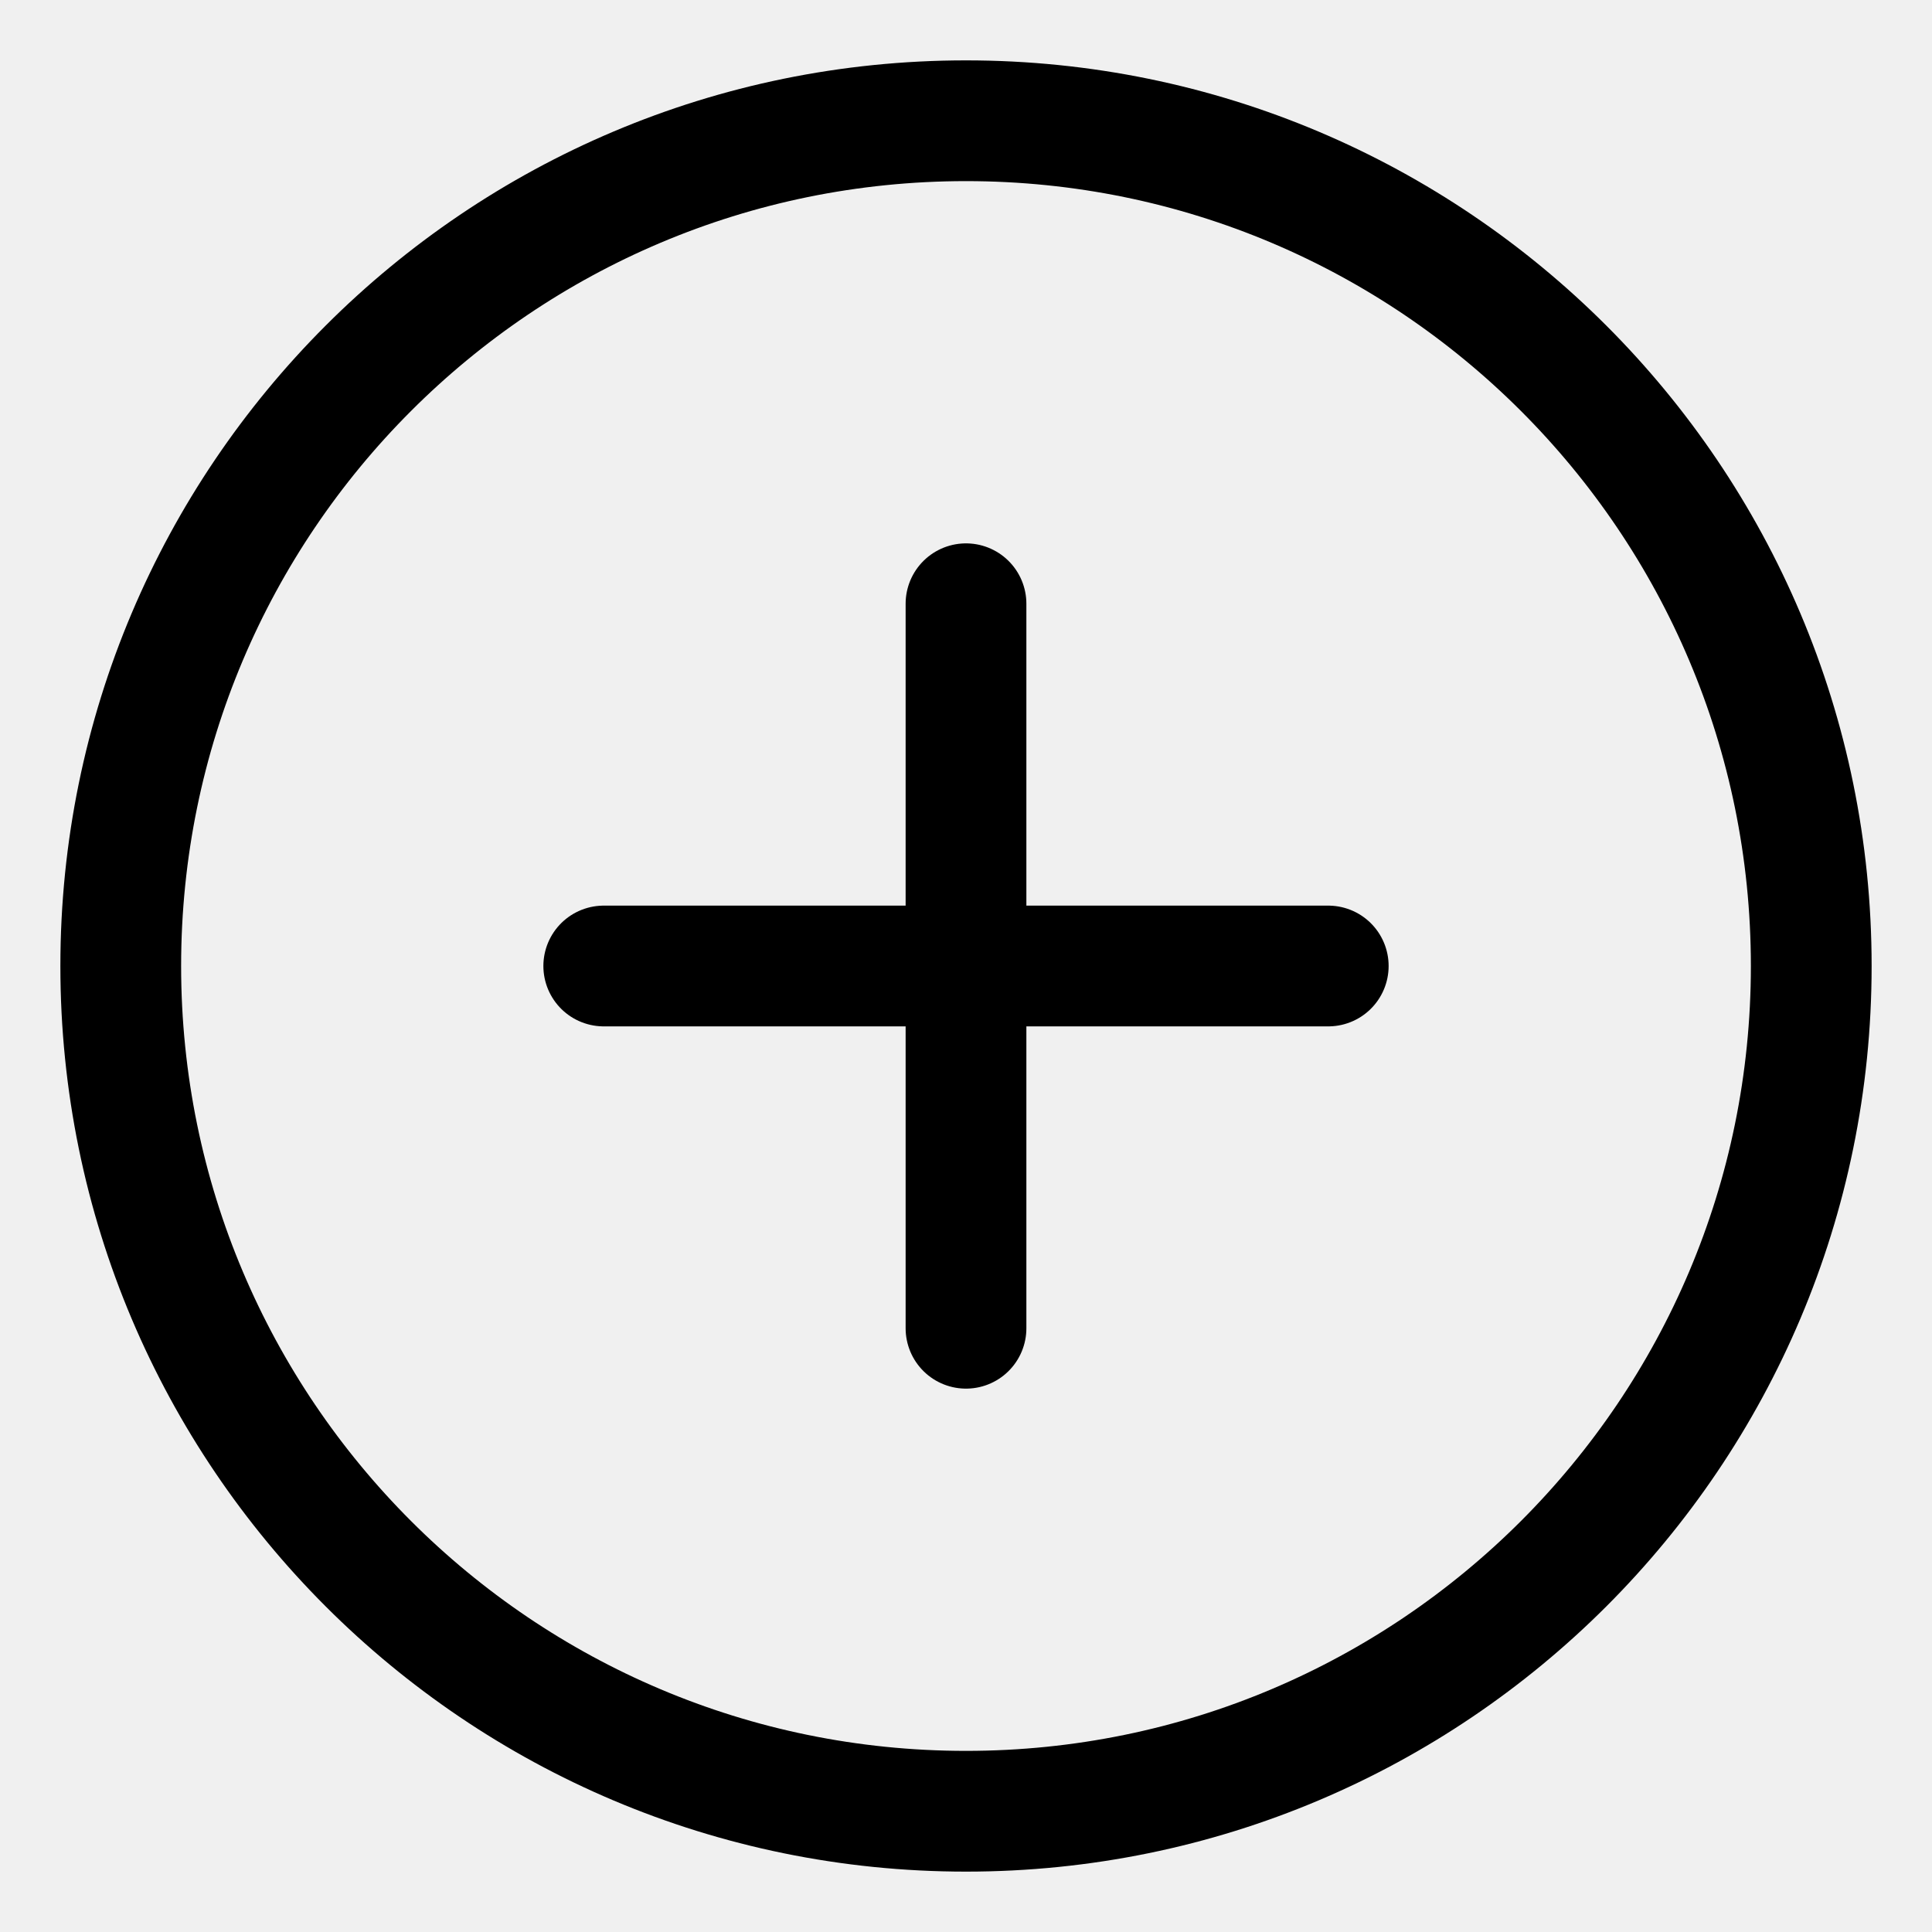
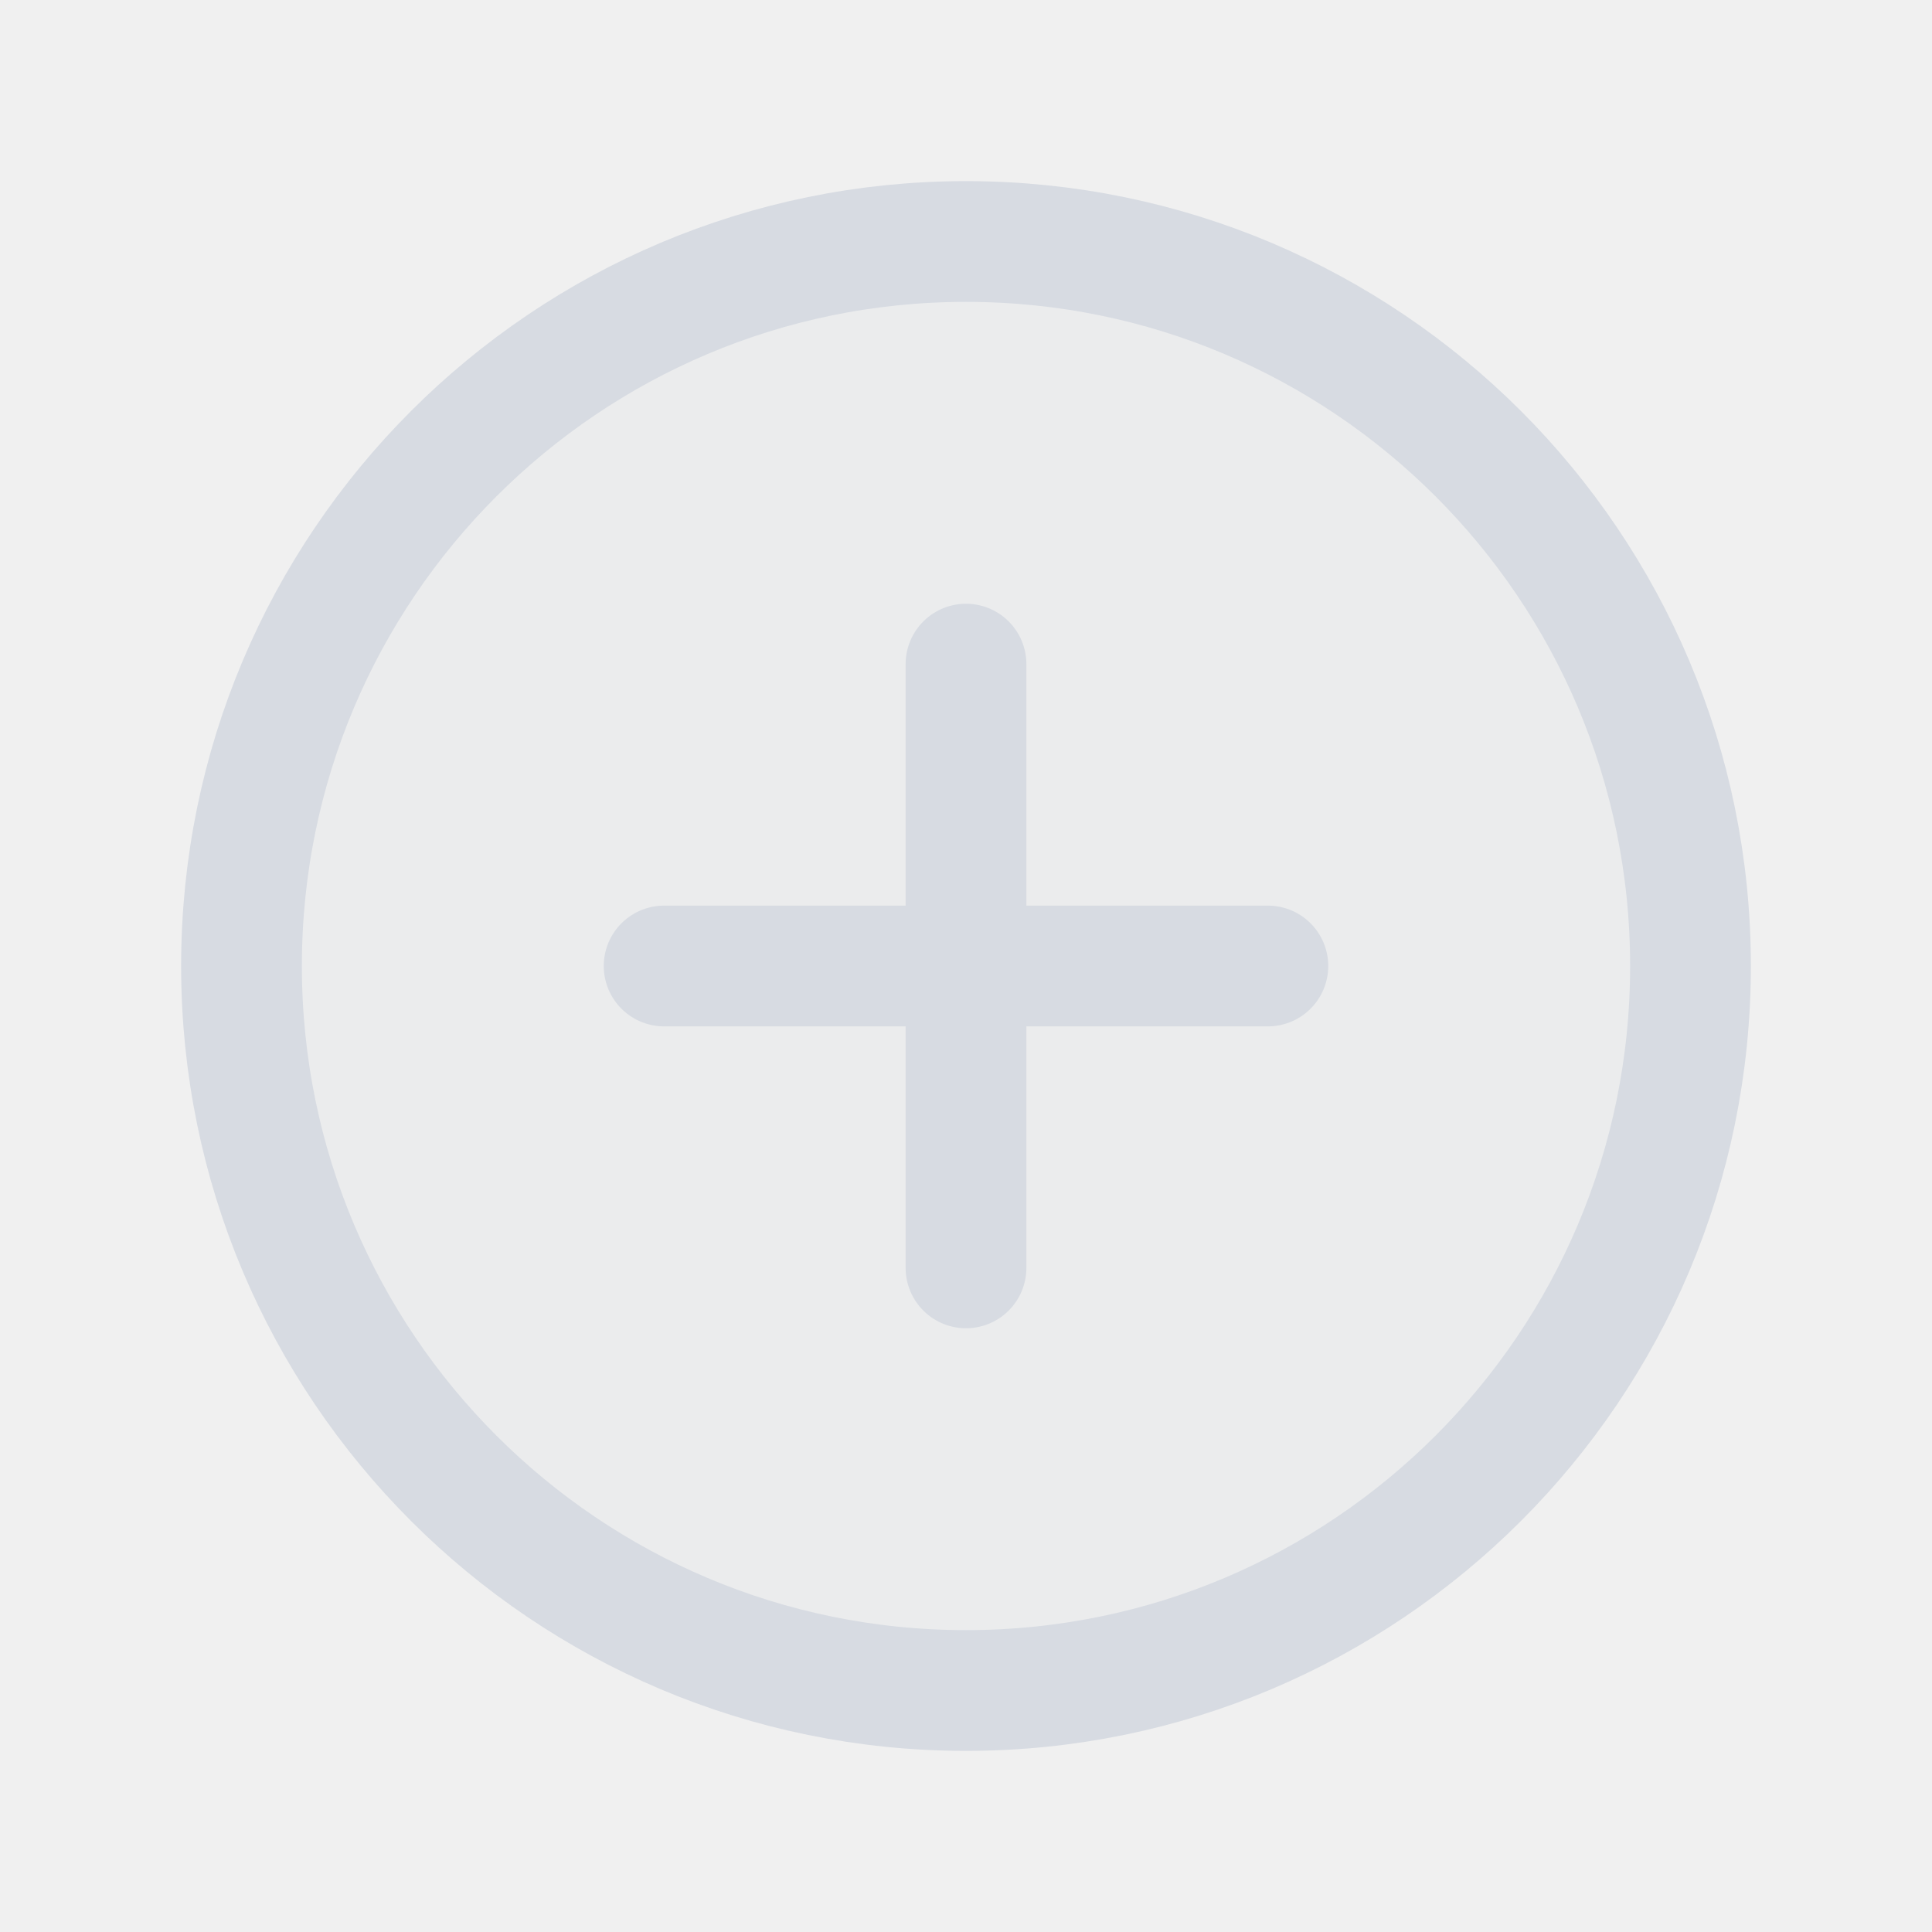
- <svg xmlns="http://www.w3.org/2000/svg" width="32" height="32" viewBox="0 0 32 32" fill="none" stroke="#000" stroke-width="2" stroke-linecap="round" stroke-linejoin="round">
-   <circle cx="16" cy="16" r="14" />
-   <path d="M16 10v12M10 16h12" />
+ <svg xmlns="http://www.w3.org/2000/svg" width="32" height="32" viewBox="0 0 32 32" fill="none">
+   <g clip-path="url(#clip0_67_4462)">
+     <path opacity="0.2" d="M16 28C22.627 28 28 22.627 28 16C28 9.373 22.627 4 16 4C9.373 4 4 9.373 4 16C4 22.627 9.373 28 16 28Z" fill="#D7DBE2" />
+     <path d="M16 28C22.627 28 28 22.627 28 16C28 9.373 22.627 4 16 4C9.373 4 4 9.373 4 16C4 22.627 9.373 28 16 28Z" stroke="#D7DBE2" stroke-width="2" stroke-miterlimit="10" />
+     <path d="M11 16H21" stroke="#D7DBE2" stroke-width="2" stroke-linecap="round" stroke-linejoin="round" />
+     <path d="M16 11V21" stroke="#D7DBE2" stroke-width="2" stroke-linecap="round" stroke-linejoin="round" />
+   </g>
+   <defs>
+     <clipPath id="clip0_67_4462">
+       <rect width="32" height="32" fill="white" />
+     </clipPath>
+   </defs>
</svg>
